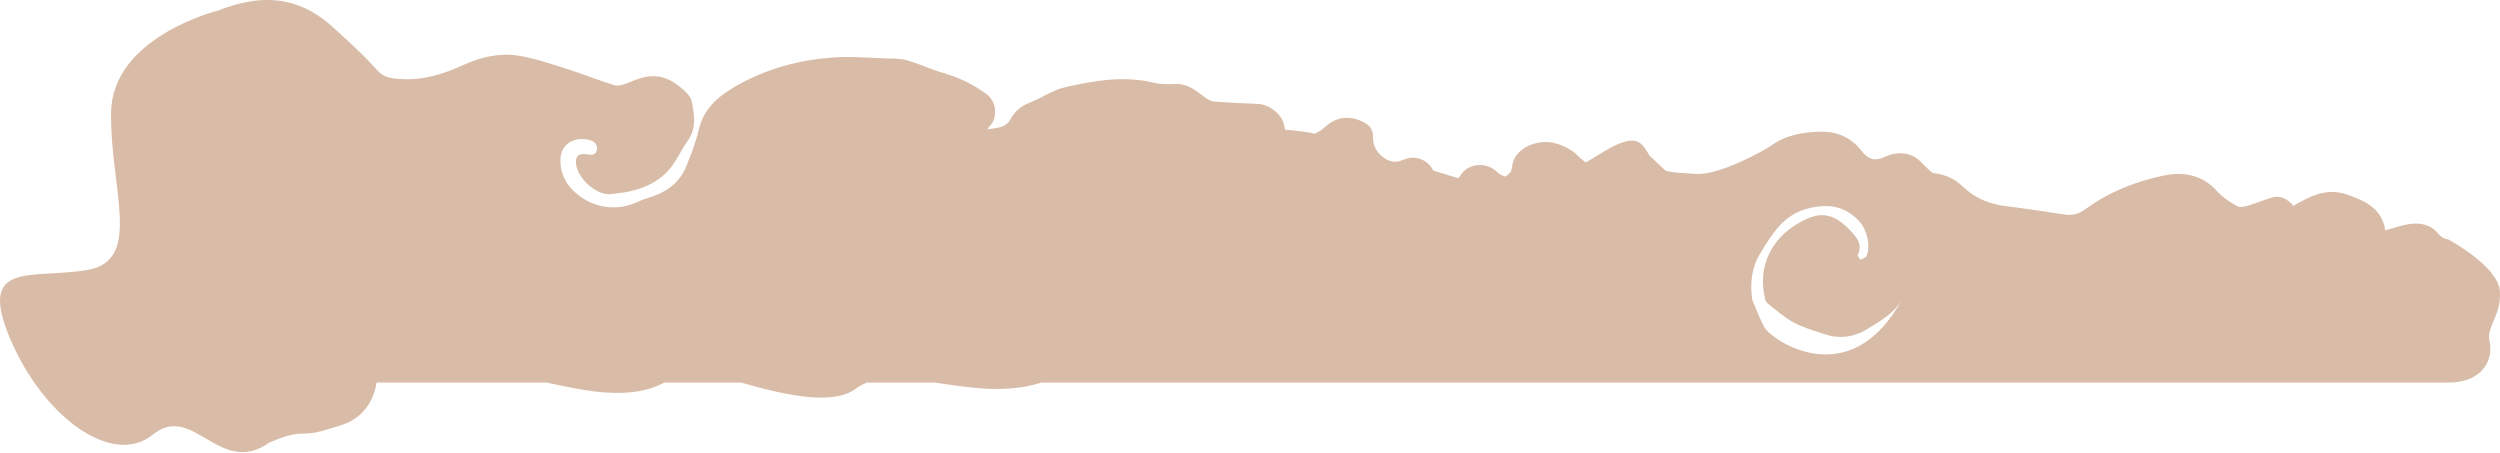
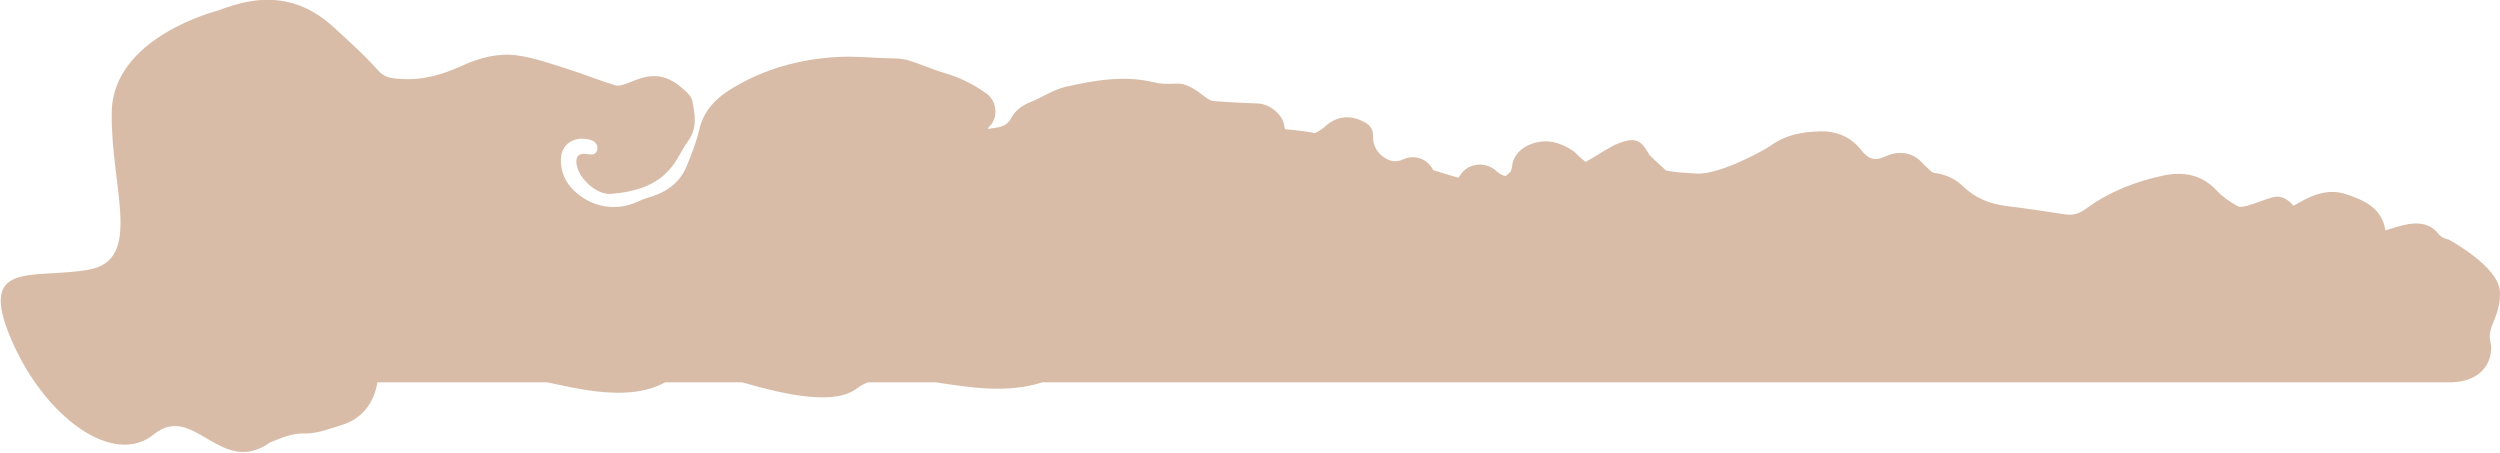
- <svg xmlns="http://www.w3.org/2000/svg" version="1.1" id="Layer_1" x="0px" y="0px" width="1707.152px" height="308.739px" viewBox="0 0 1707.152 308.739" style="enable-background:new 0 0 1707.152 308.739;" xml:space="preserve">
-   <path style="fill:#D8BCA7;" d="M1707.084,198.87c-1-17-35.14-35.33-35.14-35.33c-2.716-0.421-5.071-1.608-7.095-4.073  c-5.236-6.375-12.423-7.567-19.941-6.411c-5.373,0.827-10.576,2.757-16.119,4.268c-2.27-15.115-13.866-20.32-26.491-24.608  c-13.673-4.644-25.049,1.31-36.229,7.841c-3.974-4.57-8.454-7.295-14.106-5.786c-5.606,1.498-10.961,3.915-16.539,5.546  c-2.456,0.718-5.794,1.557-7.68,0.487c-4.914-2.787-9.947-5.969-13.674-10.123c-10.141-11.298-23.013-13.638-36.595-10.796  c-19.073,3.989-37.175,11.077-53.097,22.72c-4.331,3.168-8.746,4.749-14.096,3.949c-13.36-1.998-26.709-4.126-40.12-5.725  c-11.402-1.36-21.346-5.296-29.714-13.372c-5.392-5.201-11.958-8.279-19.586-9.174c-1.793-0.211-3.464-2.208-5.011-3.584  c-2.391-2.123-4.355-4.827-6.979-6.563c-7.038-4.658-14.811-4.306-22.01-0.943c-6.979,3.261-11.347,1.413-15.786-4.294  c-7.032-9.038-16.622-13.239-28.169-12.954c-12.101,0.298-23.649,2.291-33.721,9.679c-2.846,2.087-34.555,20.242-50.979,19.148  c-6.82-0.454-14.014-0.604-20.72-2.099c-3.766-3.372-7.3-7.036-11.072-10.376c-1.185-1.976-2.301-3.913-3.475-5.492  c-3.105-4.179-6.462-5.53-11.578-4.46c-3.752,0.785-7.276,2.246-10.653,4.044c-6.113,3.257-11.848,7.183-17.887,10.568  c-1.013-0.821-2.018-1.655-3.031-2.461c-2.066-1.645-3.729-3.858-5.926-5.262c-8.376-5.352-16.968-8.178-27.278-4.803  c-7.401,2.422-13.193,7.796-14.023,15.363c-0.116,1.059-0.451,2.377-0.921,3.564c-1.055,1.174-2.206,2.234-3.46,3.162  c-1.962-0.17-4.467-1.671-5.981-3.139c-7.338-7.105-19.736-6.111-25.072,2.602c-0.41,0.669-0.857,1.217-1.33,1.679  c-4.878-1.387-9.695-3.02-14.442-4.404c-0.881-0.257-1.767-0.514-2.655-0.768c-3.617-7.536-12.502-10.956-20.437-7.379  c-5.528,2.494-9.899,1.286-14.306-2.184c-4.569-3.598-6.54-8.35-6.447-13.976c0.076-4.638-2.325-7.383-6.155-9.409  c-9.229-4.885-18.448-4.03-26.097,2.809c-2.317,2.073-4.765,3.727-7.36,4.906c-3.41-0.697-6.7-1.166-9.417-1.55  c-3.603-0.509-7.223-0.867-10.851-1.128c-0.285-0.706-0.499-1.521-0.623-2.477c-0.987-7.594-10.076-14.772-17.645-15.104  c-10.287-0.45-20.58-0.907-30.843-1.72c-2.058-0.164-4.175-1.683-5.944-3.006c-6.011-4.491-11.733-9.274-20.002-8.934  c-4.776,0.198-9.773,0.373-14.346-0.759c-20.613-5.105-40.841-1.546-60.803,2.954c-8.382,1.89-15.921,7.287-24.075,10.499  c-5.725,2.256-10.217,5.557-13.041,10.946c-3.372,6.437-9.642,6.427-15.884,7.251c0.432-1.458,1.651-2.124,2.395-3.14  c4.703-6.437,3.172-16.138-3.143-20.814c-8.928-6.61-18.707-11.307-29.424-14.408c-8.569-2.48-16.722-6.415-25.31-8.805  c-4.85-1.349-10.2-1.018-15.333-1.207c-10.614-0.388-21.276-1.353-31.846-0.766c-25.455,1.411-49.637,7.879-71.633,21.13  c-11,6.626-19.902,14.977-23.01,28.454c-1.989,8.627-5.254,17.035-8.664,25.244c-4.972,11.974-14.89,18.231-27,21.548  c-1.909,0.522-3.764,1.329-5.555,2.191c-15.2,7.313-32.458,4.271-44.521-7.543c-5.724-5.607-8.587-12.443-8.704-20.107  c-0.18-11.794,9.387-17.052,19.833-14.395c3.178,0.809,5.891,3.156,5.01,6.967c-0.843,3.648-3.772,3.285-6.848,2.802  c-6.025-0.949-8.34,1.741-7.123,7.785c1.909,9.479,13.826,20.233,23.374,19.395c17.438-1.532,33.813-6.104,44.056-22.247  c3.009-4.742,5.504-9.835,8.761-14.393c5.989-8.383,4.363-17.425,2.708-26.418c-0.42-2.284-2.051-4.684-3.791-6.326  c-6.207-5.853-12.604-10.887-22.094-11.145c-6.799-0.185-12.216,2.396-18.077,4.676c-2.803,1.09-6.351,2.286-8.967,1.486  c-10.779-3.29-21.23-7.646-31.993-11.002c-11.541-3.601-23.123-7.77-35.001-9.392c-12.633-1.726-25.287,1.61-36.92,6.929  c-13.56,6.198-27.336,10.324-42.438,9.196c-5.928-0.442-10.945-0.638-15.693-6.057c-9.065-10.344-19.51-19.51-29.656-28.866  c-9.433-8.7-20.303-15.293-32.984-17.807c-16.009-3.175-31.382,0.333-46.333,6.132c0,0-71.781,17.841-72.647,69.312  s21.888,101.111-15.935,107.67c-37.822,6.559-75.712-7.019-53.146,46.673c22.566,53.692,70.031,88.276,97.55,65.834  c27.519-22.443,45.634,29.464,79.608,5.391c7.606-3.117,14.789-6.296,23.71-6.128c8.302,0.155,16.784-3.209,24.998-5.653  c13.985-4.165,22.43-15.33,24.501-29.194h115.977c17.412,3.554,34.579,7.78,52.86,6.958c10.214-0.458,19.249-2.393,27.584-6.958  h52.582c32.767,9.548,63.592,15.336,78.298,4.174c2.321-1.762,4.843-3.129,7.54-4.174h46.523c22.854,3.449,48.482,7.843,72.6,0  h960.834c24.86,0,30.64-17.363,28.14-27.863S1708.084,215.87,1707.084,198.87z M1205.084,223.87  c-2.095-3.591-5.175-10.723-8.462-18.949c-1.812-11.258-0.59-22.195,5.648-32.359c8.069-13.151,15.778-26.12,32.62-30.284  c13.62-3.366,25.027-1.701,34.788,8.896c5.142,5.581,7.954,16.856,4.895,23.711c-0.542,1.213-2.722,1.695-4.145,2.515  c-0.651-1.135-2.148-2.683-1.826-3.344c3.583-7.349-1.03-12.334-5.261-16.814c-13.182-13.964-23.084-12.03-36.087-4.331  c-17.272,10.228-26.979,28.463-22.181,50.195c0.309,1.396,0.778,3.135,1.791,3.928c5.869,4.6,11.527,9.694,18.023,13.202  c6.521,3.519,13.878,5.555,20.975,7.927c10.363,3.463,20.294,2.189,29.533-3.658c8.639-5.467,17.838-10.281,23.398-19.962  C1263.006,269.712,1209.73,231.834,1205.084,223.87z" />
+ <svg xmlns="http://www.w3.org/2000/svg" version="1.1" id="Layer_1" x="0px" y="0px" viewBox="548 242.3 1707.2 308.7" enable-background="new 548 242.3 1707.2 308.7" xml:space="preserve">
+   <path fill="#D8BCA7" d="M2255.1,441.1c-1-17-35.1-35.3-35.1-35.3c-2.7-0.4-5.1-1.6-7.1-4.1c-5.2-6.4-12.4-7.6-19.9-6.4  c-5.4,0.8-10.6,2.8-16.1,4.3c-2.3-15.1-13.9-20.3-26.5-24.6c-13.7-4.6-25,1.3-36.2,7.8c-4-4.6-8.5-7.3-14.1-5.8  c-5.6,1.5-11,3.9-16.5,5.5c-2.5,0.7-5.8,1.6-7.7,0.5c-4.9-2.8-9.9-6-13.7-10.1c-10.1-11.3-23-13.6-36.6-10.8  c-19.1,4-37.2,11.1-53.1,22.7c-4.3,3.2-8.7,4.7-14.1,3.9c-13.4-2-26.7-4.1-40.1-5.7c-11.4-1.4-21.3-5.3-29.7-13.4  c-5.4-5.2-12-8.3-19.6-9.2c-1.8-0.2-3.5-2.2-5-3.6c-2.4-2.1-4.4-4.8-7-6.6c-7-4.7-14.8-4.3-22-0.9c-7,3.3-11.3,1.4-15.8-4.3  c-7-9-16.6-13.2-28.2-13c-12.1,0.3-23.6,2.3-33.7,9.7c-2.8,2.1-34.6,20.2-51,19.1c-6.8-0.5-14-0.6-20.7-2.1  c-3.8-3.4-7.3-7-11.1-10.4c-1.2-2-2.3-3.9-3.5-5.5c-3.1-4.2-6.5-5.5-11.6-4.5c-3.8,0.8-7.3,2.2-10.7,4c-6.1,3.3-11.8,7.2-17.9,10.6  c-1-0.8-2-1.7-3-2.5c-2.1-1.6-3.7-3.9-5.9-5.3c-8.4-5.4-17-8.2-27.3-4.8c-7.4,2.4-13.2,7.8-14,15.4c-0.1,1.1-0.5,2.4-0.9,3.6  c-1.1,1.2-2.2,2.2-3.5,3.2c-2-0.2-4.5-1.7-6-3.1c-7.3-7.1-19.7-6.1-25.1,2.6c-0.4,0.7-0.9,1.2-1.3,1.7c-4.9-1.4-9.7-3-14.4-4.4  c-0.9-0.3-1.8-0.5-2.7-0.8c-3.6-7.5-12.5-11-20.4-7.4c-5.5,2.5-9.9,1.3-14.3-2.2c-4.6-3.6-6.5-8.3-6.4-14c0.1-4.6-2.3-7.4-6.2-9.4  c-9.2-4.9-18.4-4-26.1,2.8c-2.3,2.1-4.8,3.7-7.4,4.9c-3.4-0.7-6.7-1.2-9.4-1.5c-3.6-0.5-7.2-0.9-10.9-1.1c-0.3-0.7-0.5-1.5-0.6-2.5  c-1-7.6-10.1-14.8-17.6-15.1c-10.3-0.4-20.6-0.9-30.8-1.7c-2.1-0.2-4.2-1.7-5.9-3c-6-4.5-11.7-9.3-20-8.9c-4.8,0.2-9.8,0.4-14.3-0.8  c-20.6-5.1-40.8-1.5-60.8,3c-8.4,1.9-15.9,7.3-24.1,10.5c-5.7,2.3-10.2,5.6-13,10.9c-3.4,6.4-9.6,6.4-15.9,7.3  c0.4-1.5,1.7-2.1,2.4-3.1c4.7-6.4,3.2-16.1-3.1-20.8c-8.9-6.6-18.7-11.3-29.4-14.4c-8.6-2.5-16.7-6.4-25.3-8.8  c-4.8-1.3-10.2-1-15.3-1.2c-10.6-0.4-21.3-1.4-31.8-0.8c-25.5,1.4-49.6,7.9-71.6,21.1c-11,6.6-19.9,15-23,28.5  c-2,8.6-5.3,17-8.7,25.2c-5,12-14.9,18.2-27,21.5c-1.9,0.5-3.8,1.3-5.6,2.2c-15.2,7.3-32.5,4.3-44.5-7.5c-5.7-5.6-8.6-12.4-8.7-20.1  c-0.2-11.8,9.4-17.1,19.8-14.4c3.2,0.8,5.9,3.2,5,7c-0.8,3.6-3.8,3.3-6.8,2.8c-6-0.9-8.3,1.7-7.1,7.8c1.9,9.5,13.8,20.2,23.4,19.4  c17.4-1.5,33.8-6.1,44.1-22.2c3-4.7,5.5-9.8,8.8-14.4c6-8.4,4.4-17.4,2.7-26.4c-0.4-2.3-2.1-4.7-3.8-6.3  c-6.2-5.9-12.6-10.9-22.1-11.1c-6.8-0.2-12.2,2.4-18.1,4.7c-2.8,1.1-6.4,2.3-9,1.5c-10.8-3.3-21.2-7.6-32-11  c-11.5-3.6-23.1-7.8-35-9.4c-12.6-1.7-25.3,1.6-36.9,6.9c-13.6,6.2-27.3,10.3-42.4,9.2c-5.9-0.4-10.9-0.6-15.7-6.1  c-9.1-10.3-19.5-19.5-29.7-28.9c-9.4-8.7-20.3-15.3-33-17.8c-16-3.2-31.4,0.3-46.3,6.1c0,0-71.8,17.8-72.6,69.3  c-0.9,51.5,21.9,101.1-15.9,107.7c-37.8,6.6-75.7-7-53.1,46.7c22.6,53.7,70,88.3,97.6,65.8c27.5-22.4,45.6,29.5,79.6,5.4  c7.6-3.1,14.8-6.3,23.7-6.1c8.3,0.2,16.8-3.2,25-5.7c14-4.2,22.4-15.3,24.5-29.2h116c17.4,3.6,34.6,7.8,52.9,7  c10.2-0.5,19.2-2.4,27.6-7h52.6c32.8,9.5,63.6,15.3,78.3,4.2c2.3-1.8,4.8-3.1,7.5-4.2h46.5c22.9,3.4,48.5,7.8,72.6,0h960.8  c24.9,0,30.6-17.4,28.1-27.9S2256.1,458.1,2255.1,441.1z" />
</svg>
